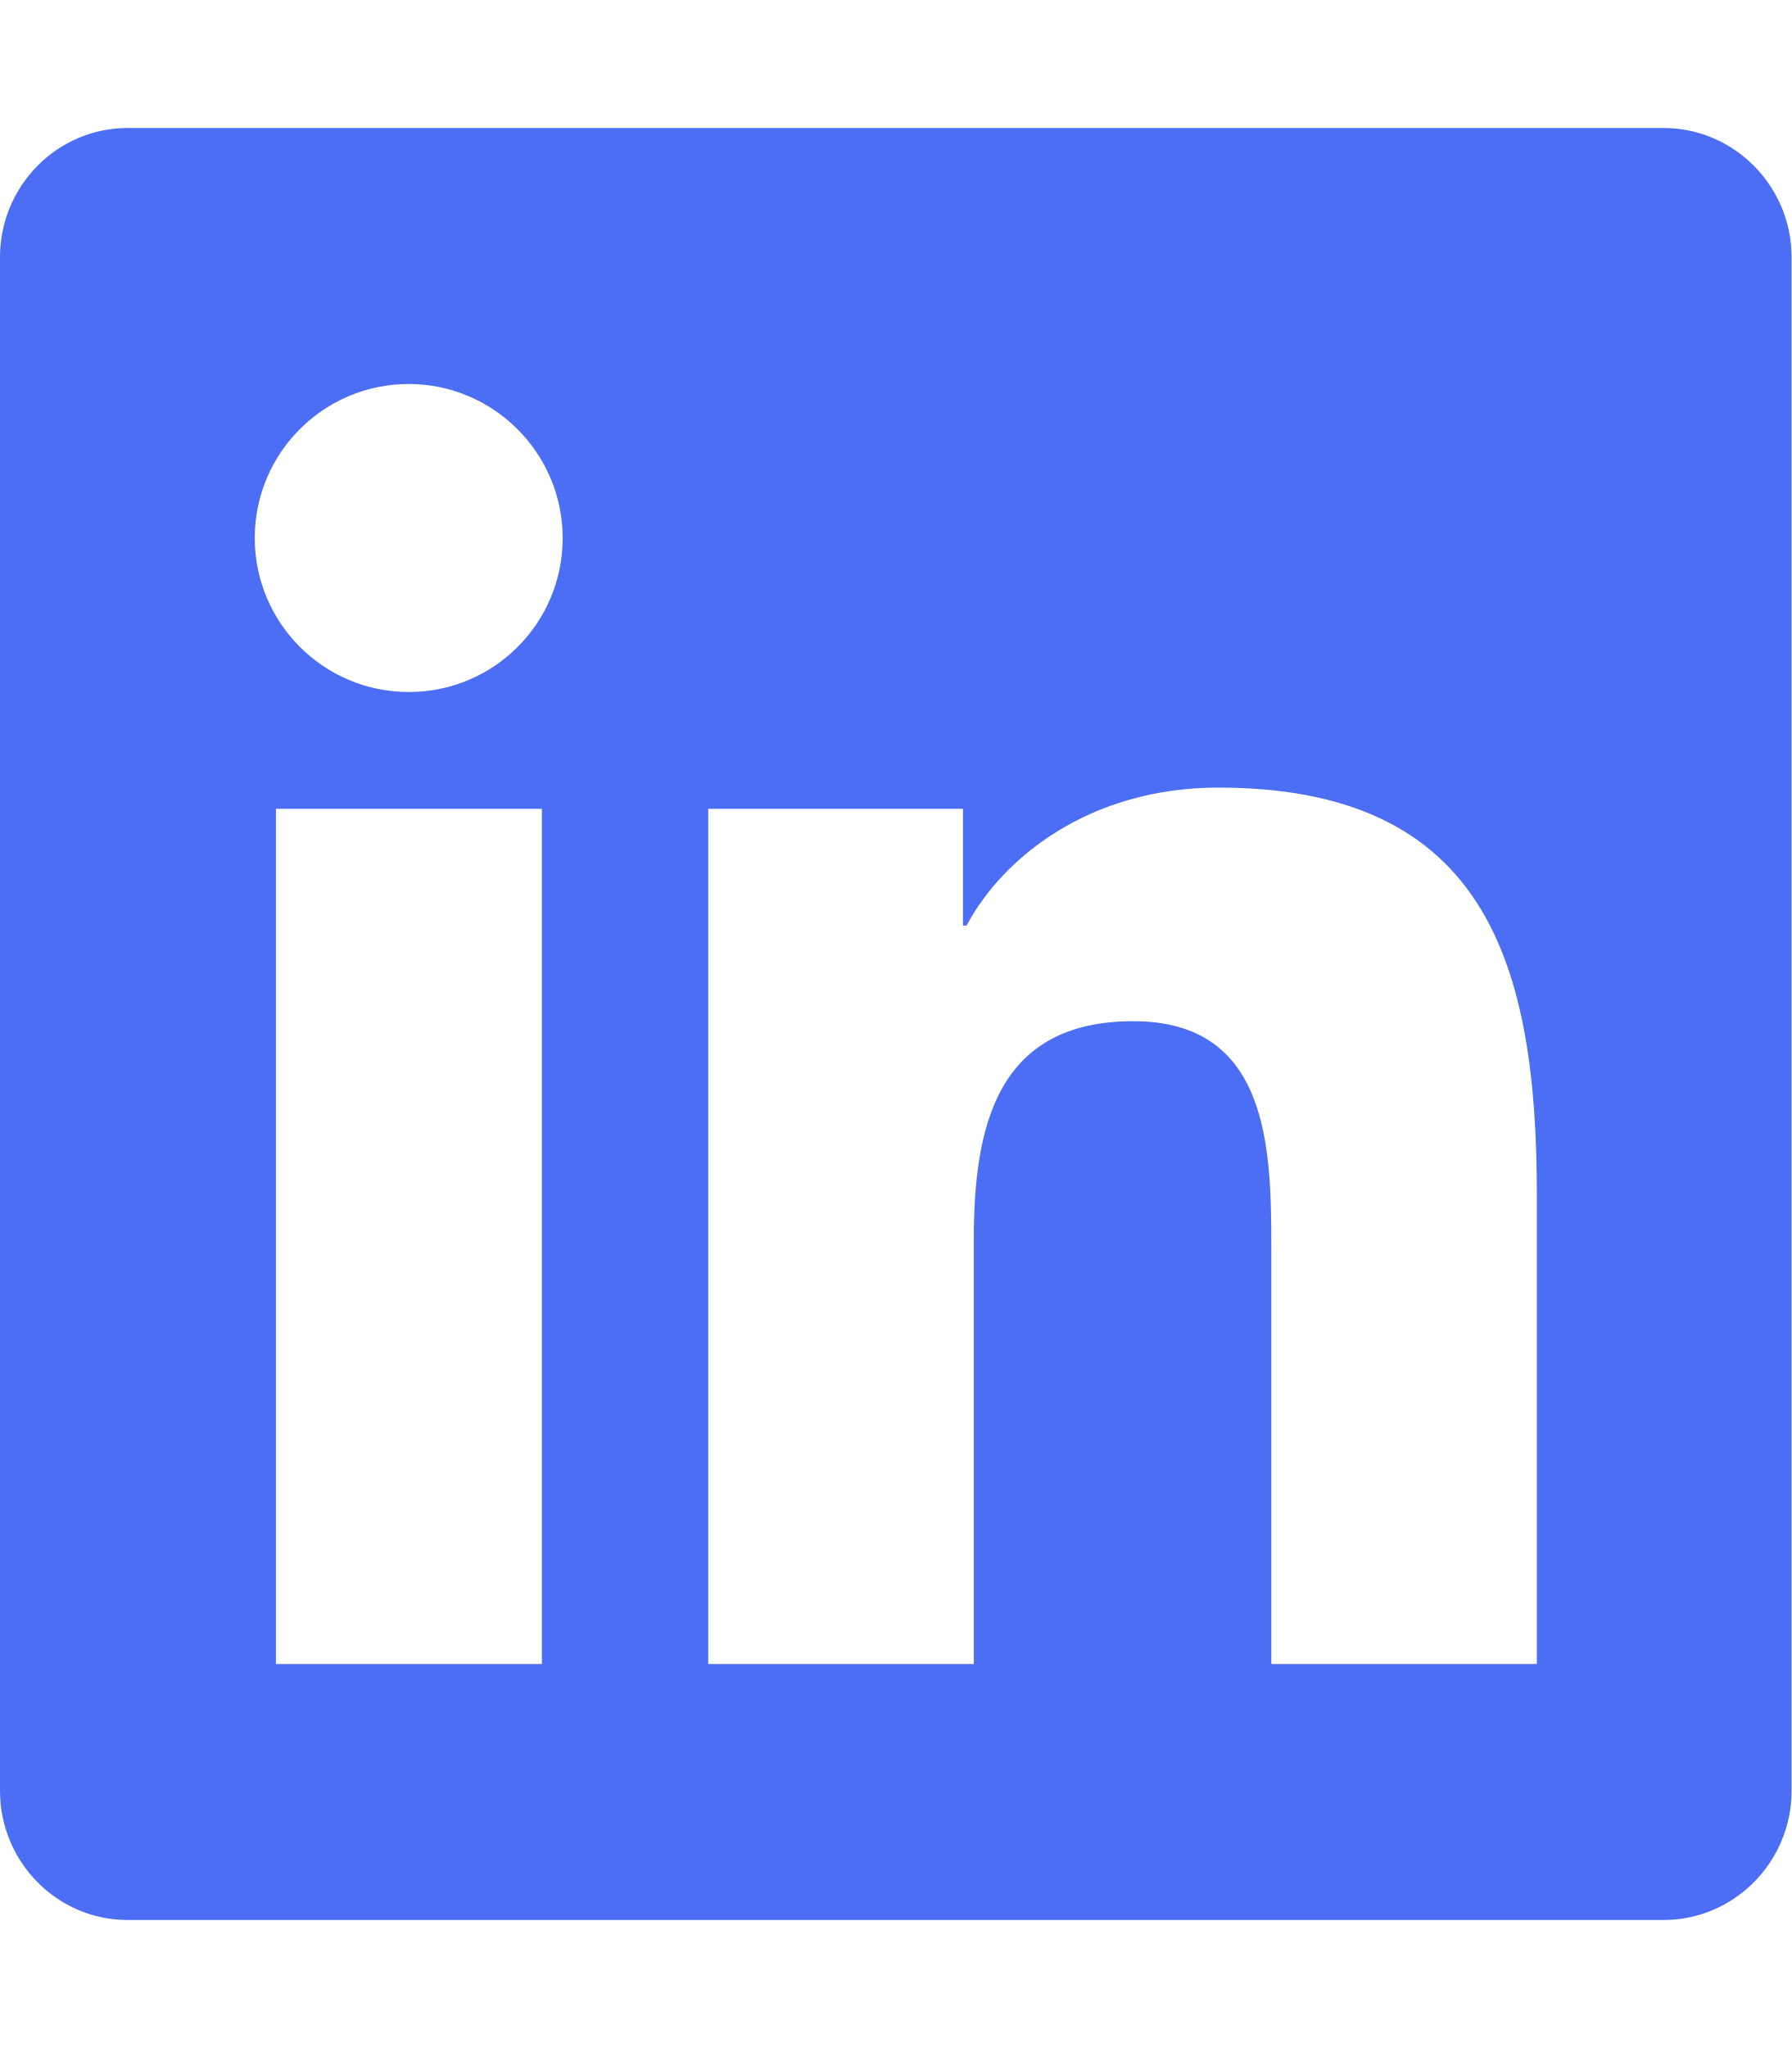
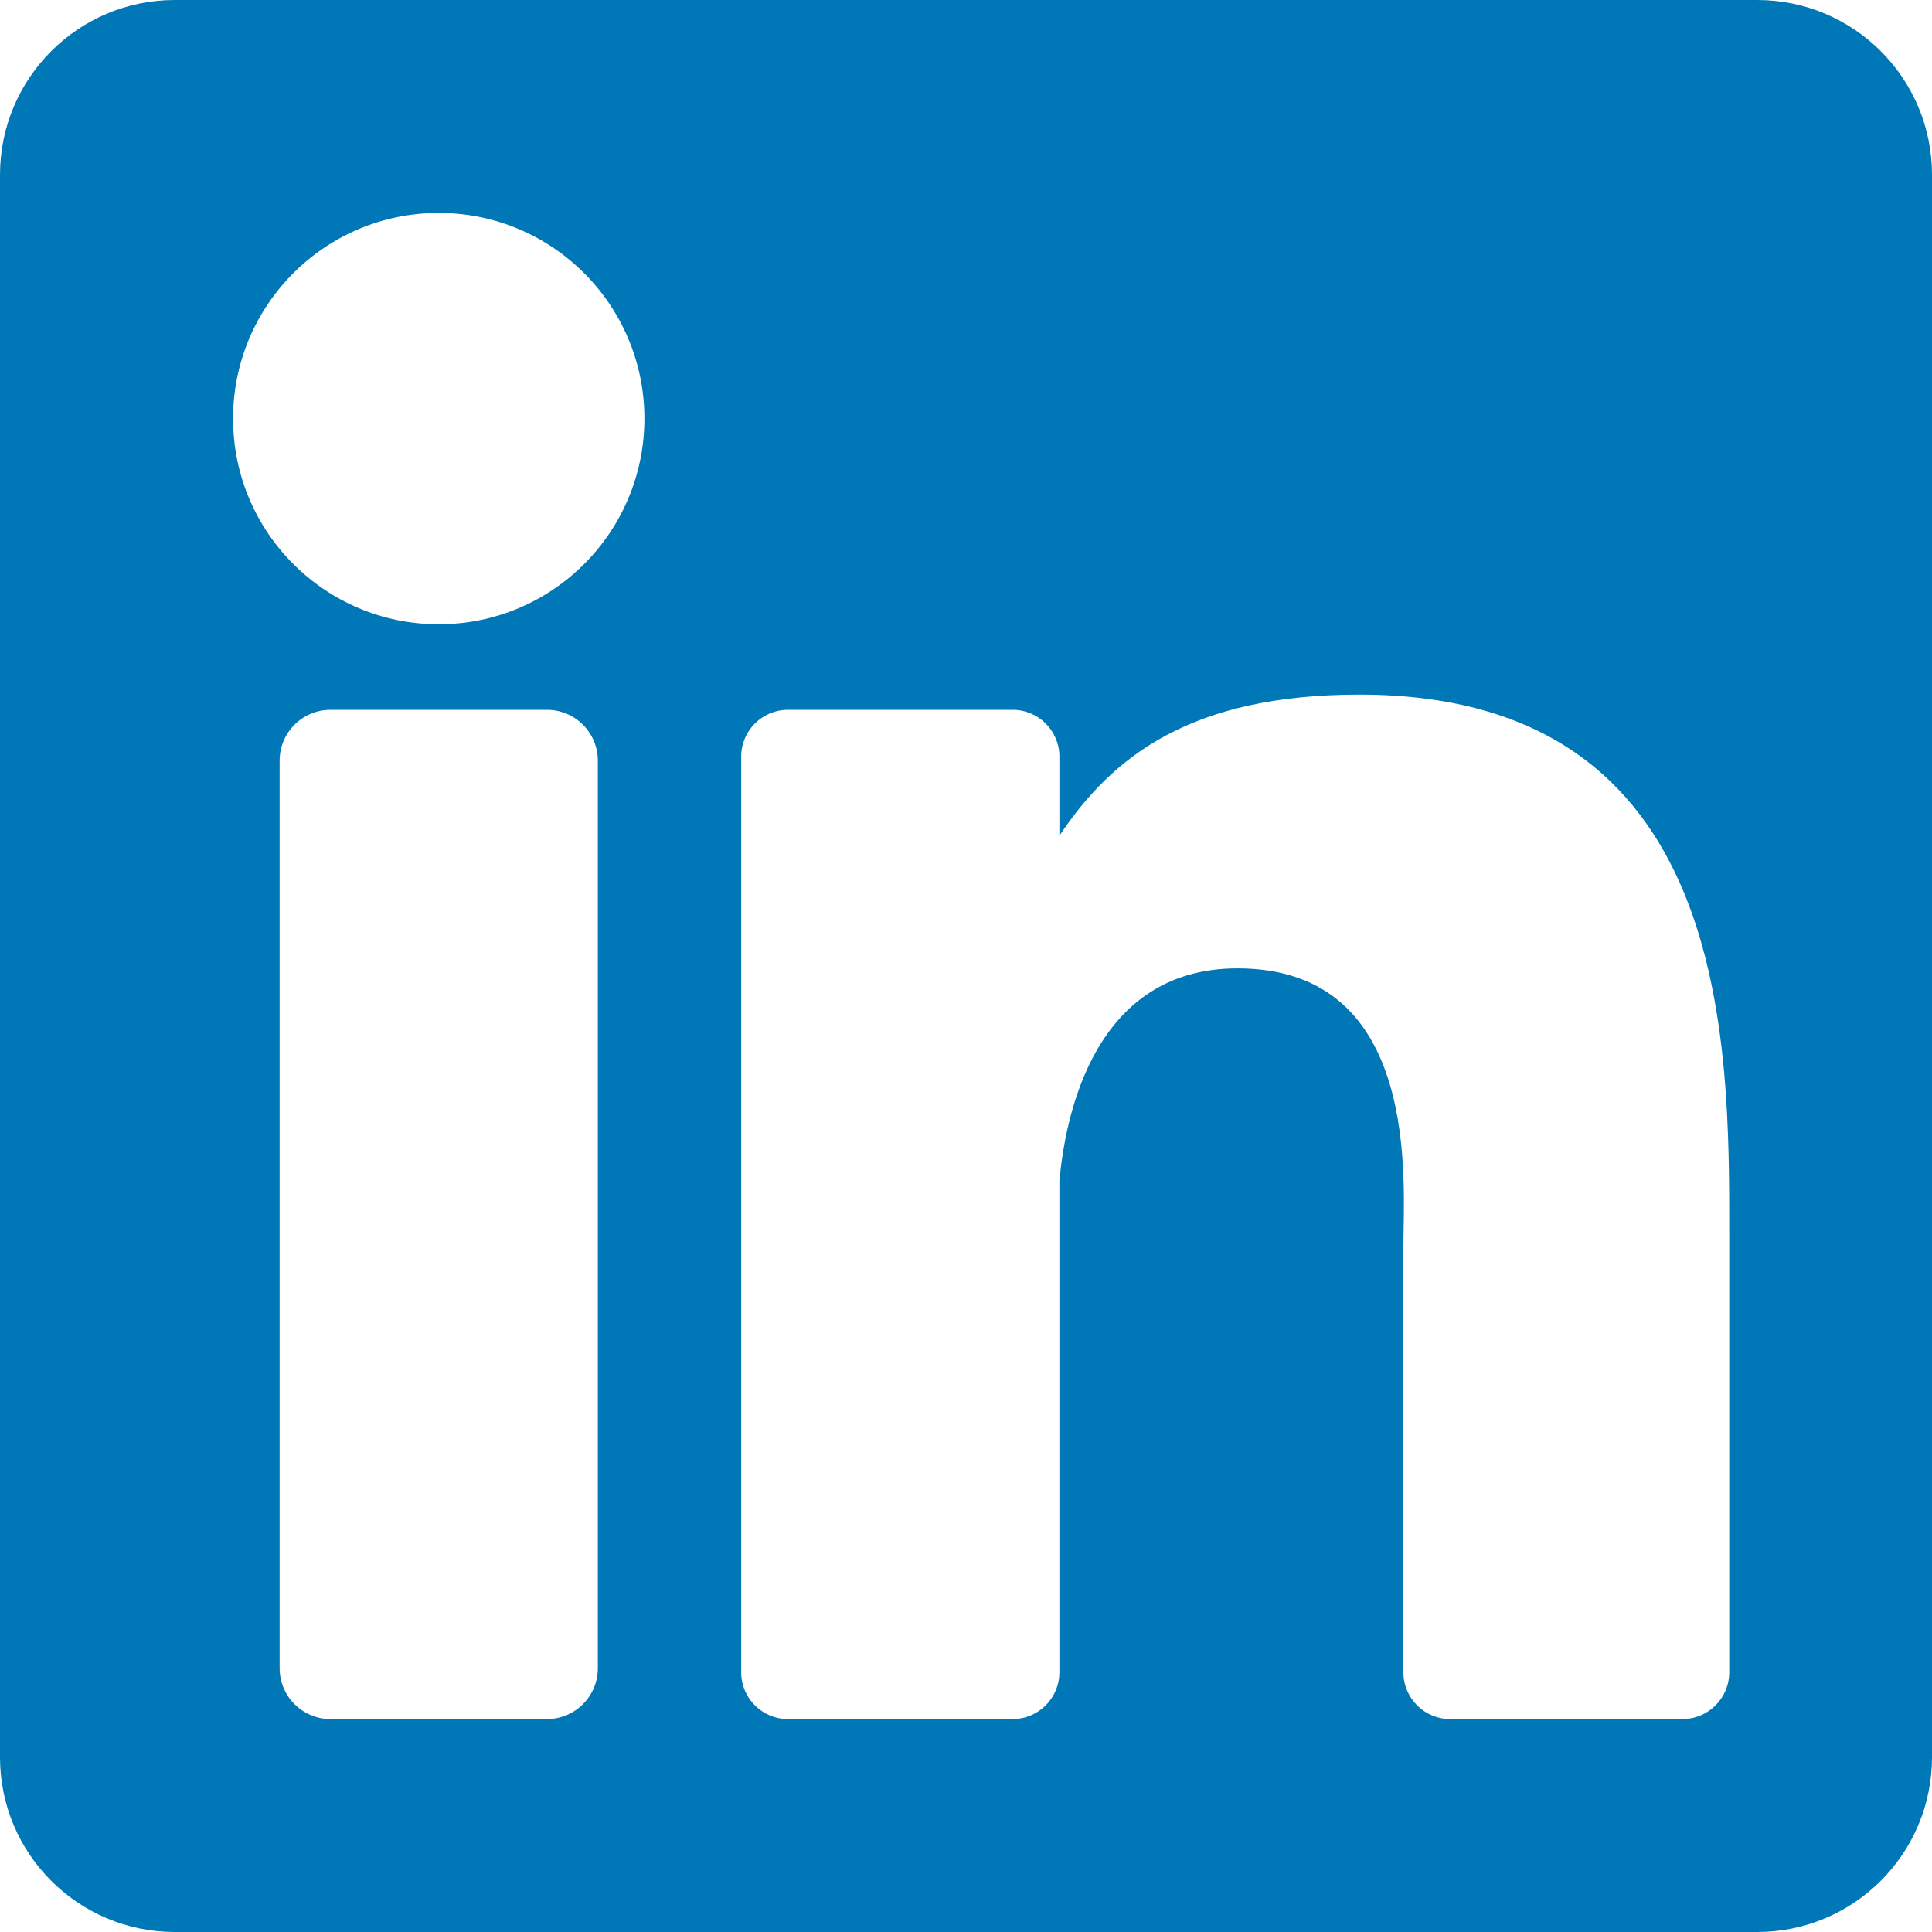
- <svg xmlns="http://www.w3.org/2000/svg" aria-hidden="true" focusable="false" data-prefix="fab" data-icon="linkedin" role="img" viewBox="0 0 448 512" class="svg-inline--fa fa-linkedin fa-w-14 fa-2x">
-   <path fill="#4c6ef5" d="M416 32H31.9C14.3 32 0 46.5 0 64.3v383.4C0 465.5 14.3 480 31.9 480H416c17.6 0 32-14.5 32-32.3V64.3c0-17.8-14.4-32.3-32-32.3zM135.4 416H69V202.2h66.5V416zm-33.2-243c-21.3 0-38.5-17.3-38.5-38.5S80.9 96 102.2 96c21.2 0 38.5 17.3 38.5 38.5 0 21.3-17.2 38.5-38.5 38.5zm282.1 243h-66.4V312c0-24.8-.5-56.7-34.5-56.7-34.6 0-39.9 27-39.9 54.9V416h-66.4V202.2h63.7v29.2h.9c8.9-16.8 30.6-34.5 62.9-34.5 67.2 0 79.7 44.3 79.7 101.9V416z" class="" />
+ <svg xmlns="http://www.w3.org/2000/svg" version="1.1" id="Layer_1" x="0px" y="0px" viewBox="0 0 382 382" style="enable-background:new 0 0 382 382;" xml:space="preserve">
+   <path style="fill:#0077B7;" d="M347.445,0H34.555C15.471,0,0,15.471,0,34.555v312.889C0,366.529,15.471,382,34.555,382h312.889  C366.529,382,382,366.529,382,347.444V34.555C382,15.471,366.529,0,347.445,0z M118.207,329.844c0,5.554-4.502,10.056-10.056,10.056  H65.345c-5.554,0-10.056-4.502-10.056-10.056V150.403c0-5.554,4.502-10.056,10.056-10.056h42.806  c5.554,0,10.056,4.502,10.056,10.056V329.844z M86.748,123.432c-22.459,0-40.666-18.207-40.666-40.666S64.289,42.1,86.748,42.1  s40.666,18.207,40.666,40.666S109.208,123.432,86.748,123.432z M341.91,330.654c0,5.106-4.14,9.246-9.246,9.246H286.73  c-5.106,0-9.246-4.14-9.246-9.246v-84.168c0-12.556,3.683-55.021-32.813-55.021c-28.309,0-34.051,29.066-35.204,42.11v97.079  c0,5.106-4.139,9.246-9.246,9.246h-44.426c-5.106,0-9.246-4.14-9.246-9.246V149.593c0-5.106,4.14-9.246,9.246-9.246h44.426  c5.106,0,9.246,4.14,9.246,9.246v15.655c10.497-15.753,26.097-27.912,59.312-27.912c73.552,0,73.131,68.716,73.131,106.472  L341.91,330.654L341.91,330.654z" />
+   <g>
+ </g>
+   <g>
+ </g>
+   <g>
+ </g>
+   <g>
+ </g>
+   <g>
+ </g>
+   <g>
+ </g>
+   <g>
+ </g>
+   <g>
+ </g>
+   <g>
+ </g>
+   <g>
+ </g>
+   <g>
+ </g>
+   <g>
+ </g>
+   <g>
+ </g>
+   <g>
+ </g>
+   <g>
+ </g>
</svg>
